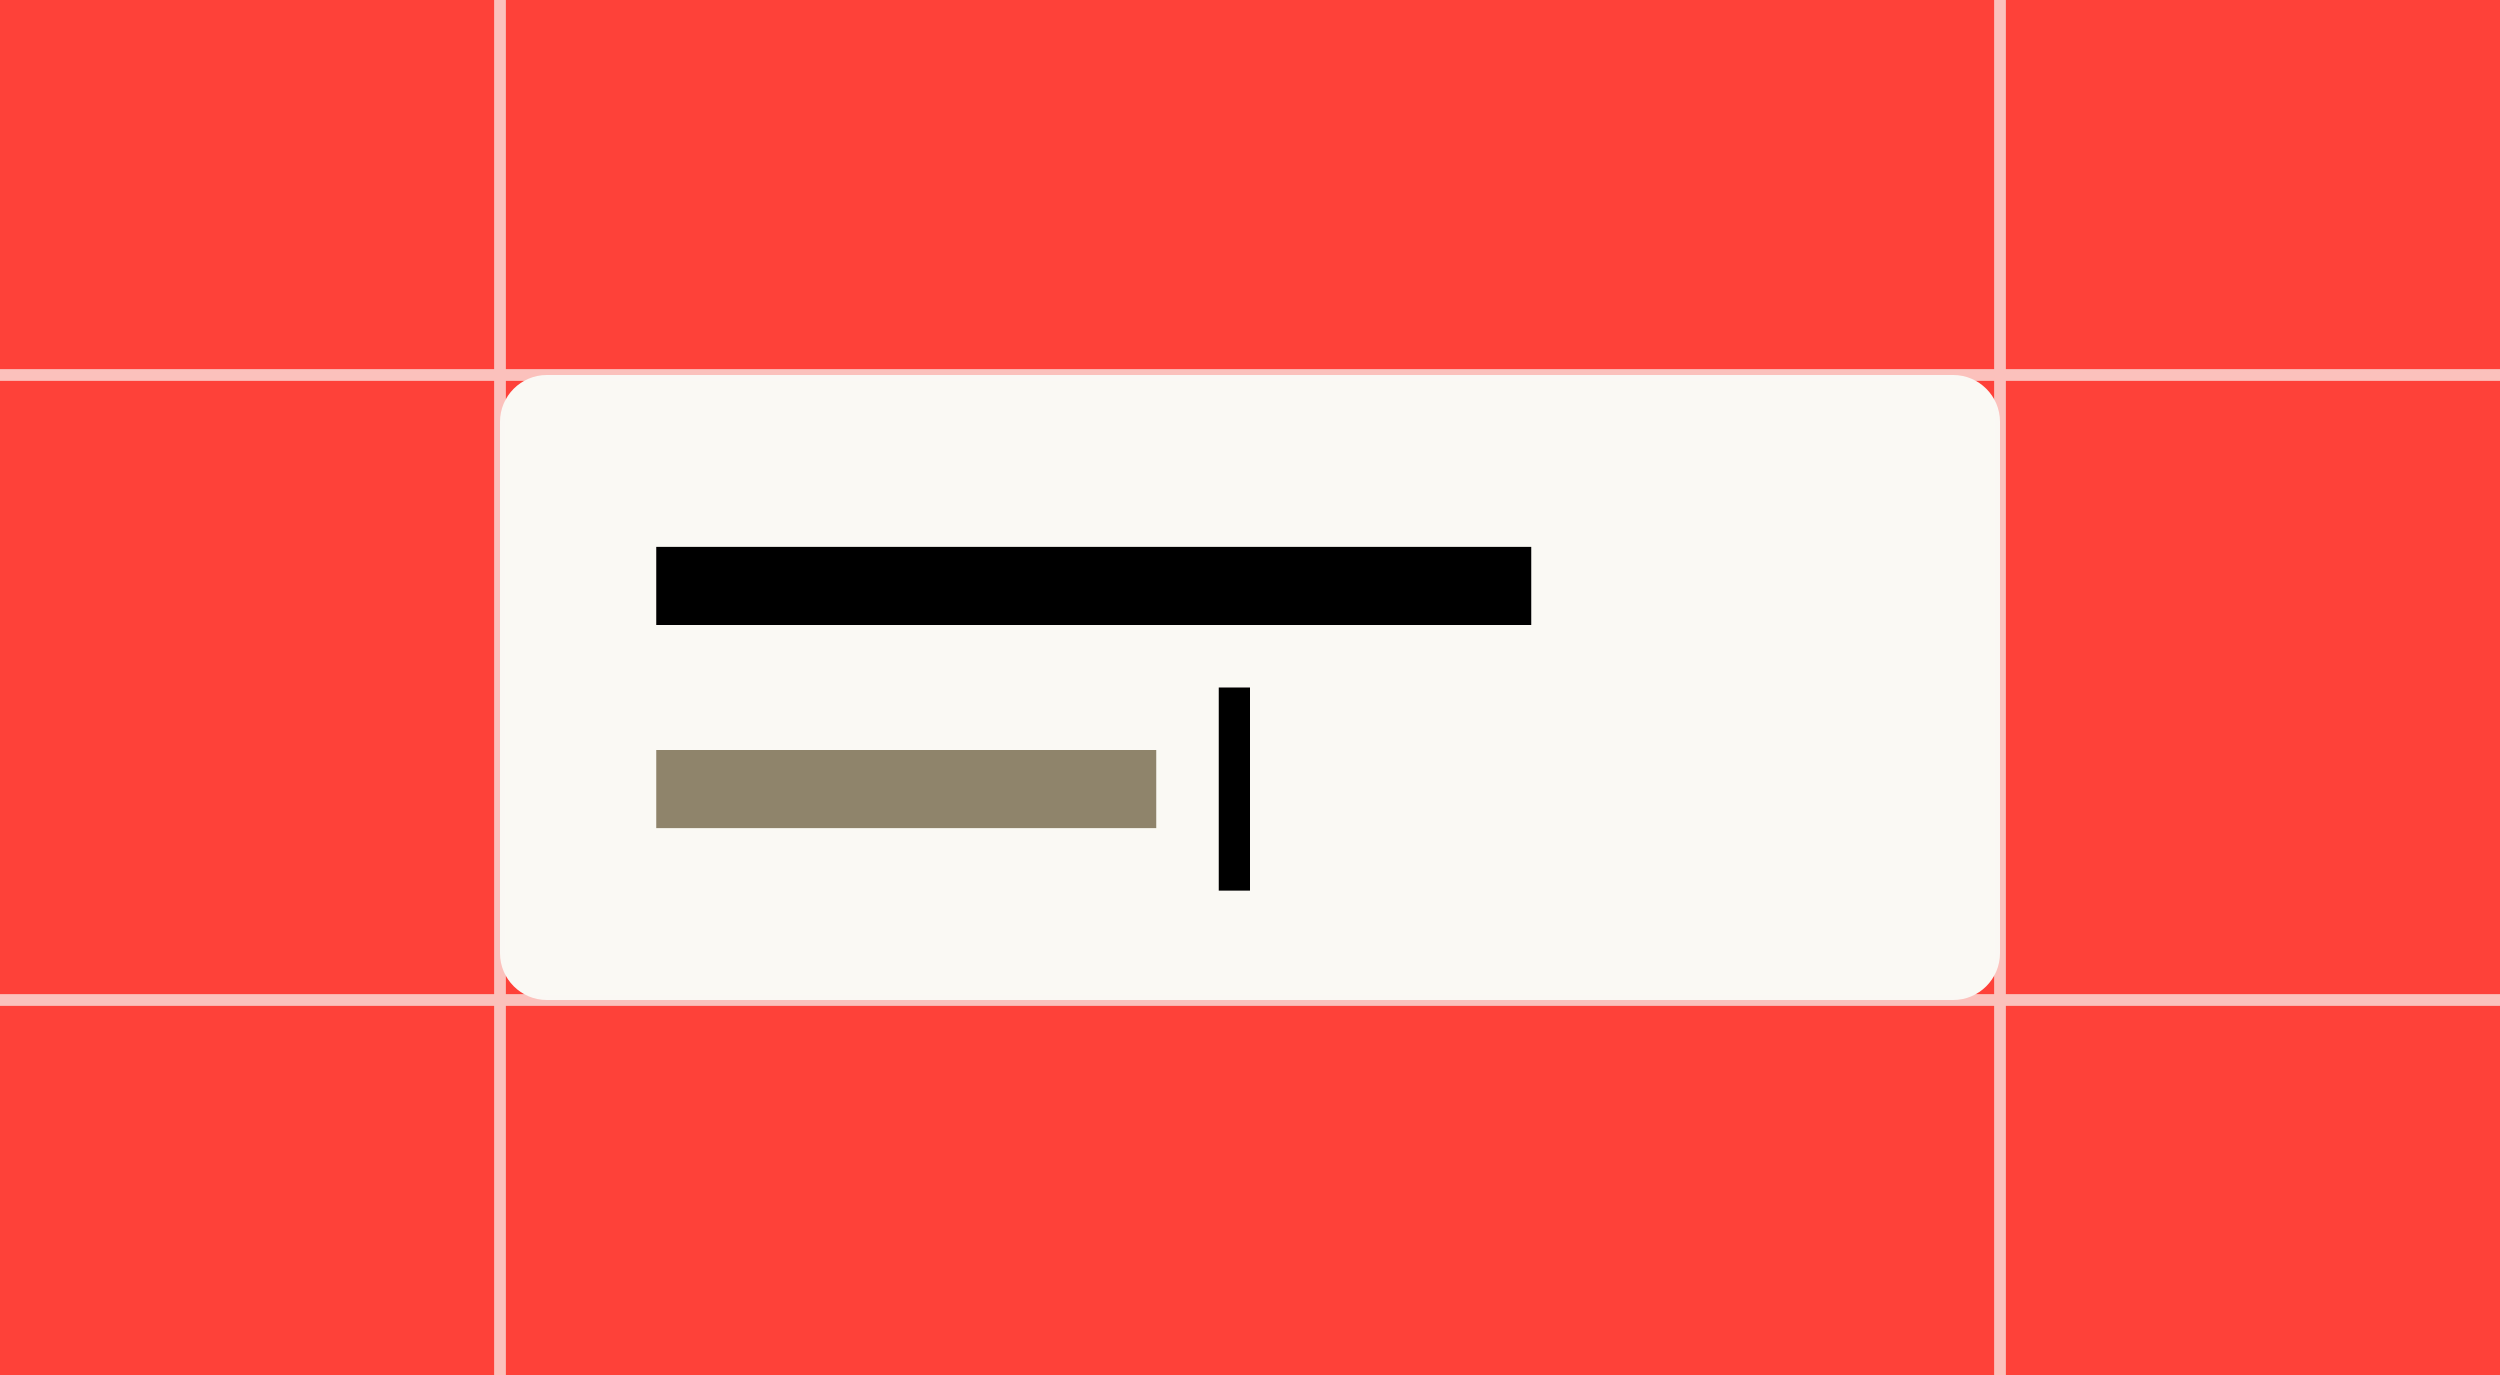
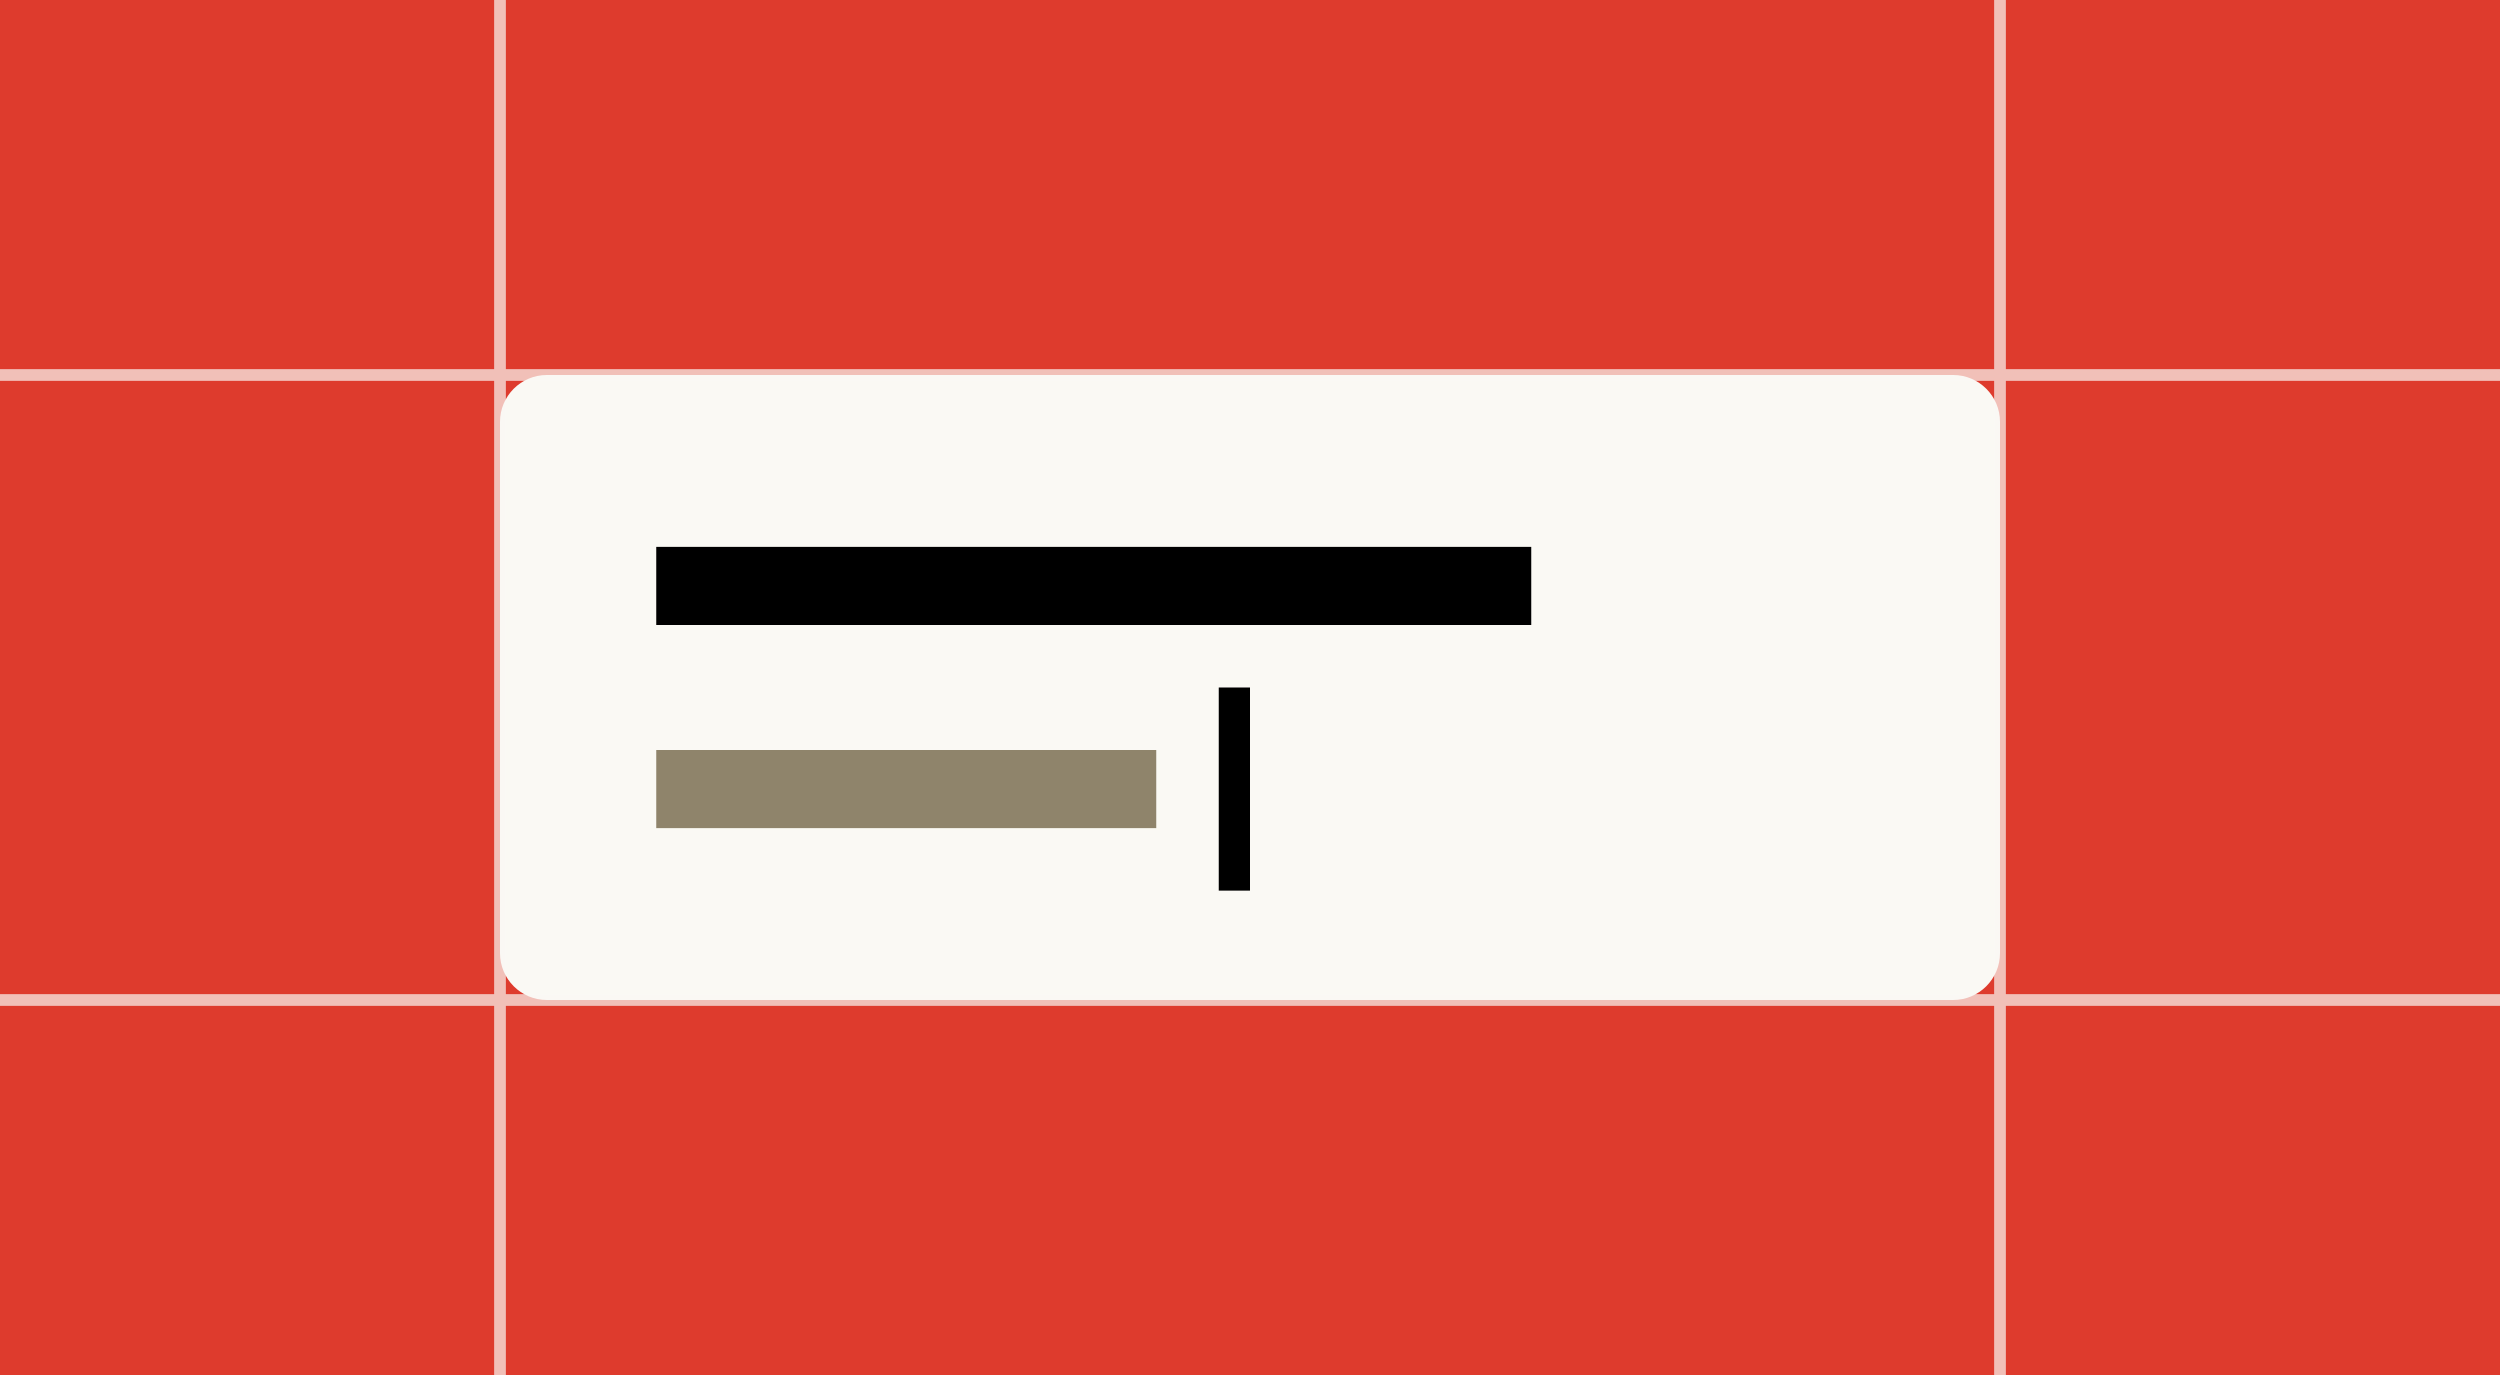
<svg xmlns="http://www.w3.org/2000/svg" viewBox="0 0 320 176" width="320" height="176" fill="none">
-   <rect width="320" height="176" fill="#FE4139" />
+   <rect width="320" height="176" fill="#DE3B2D" />
  <rect x="64" y="48" width="192" height="80" rx="6" fill="#FAF9F4" />
  <rect x="84" y="70" width="112" height="10" fill="#000" />
  <rect x="84" y="96" width="64" height="10" fill="#8F846B" />
  <rect x="156" y="88" width="4" height="26" fill="#000" />
  <path d="M0 48H320M0 128H320M64 0V176M256 0V176" stroke="#FAF9F4" stroke-opacity=".7" stroke-width="1.5" />
</svg>
